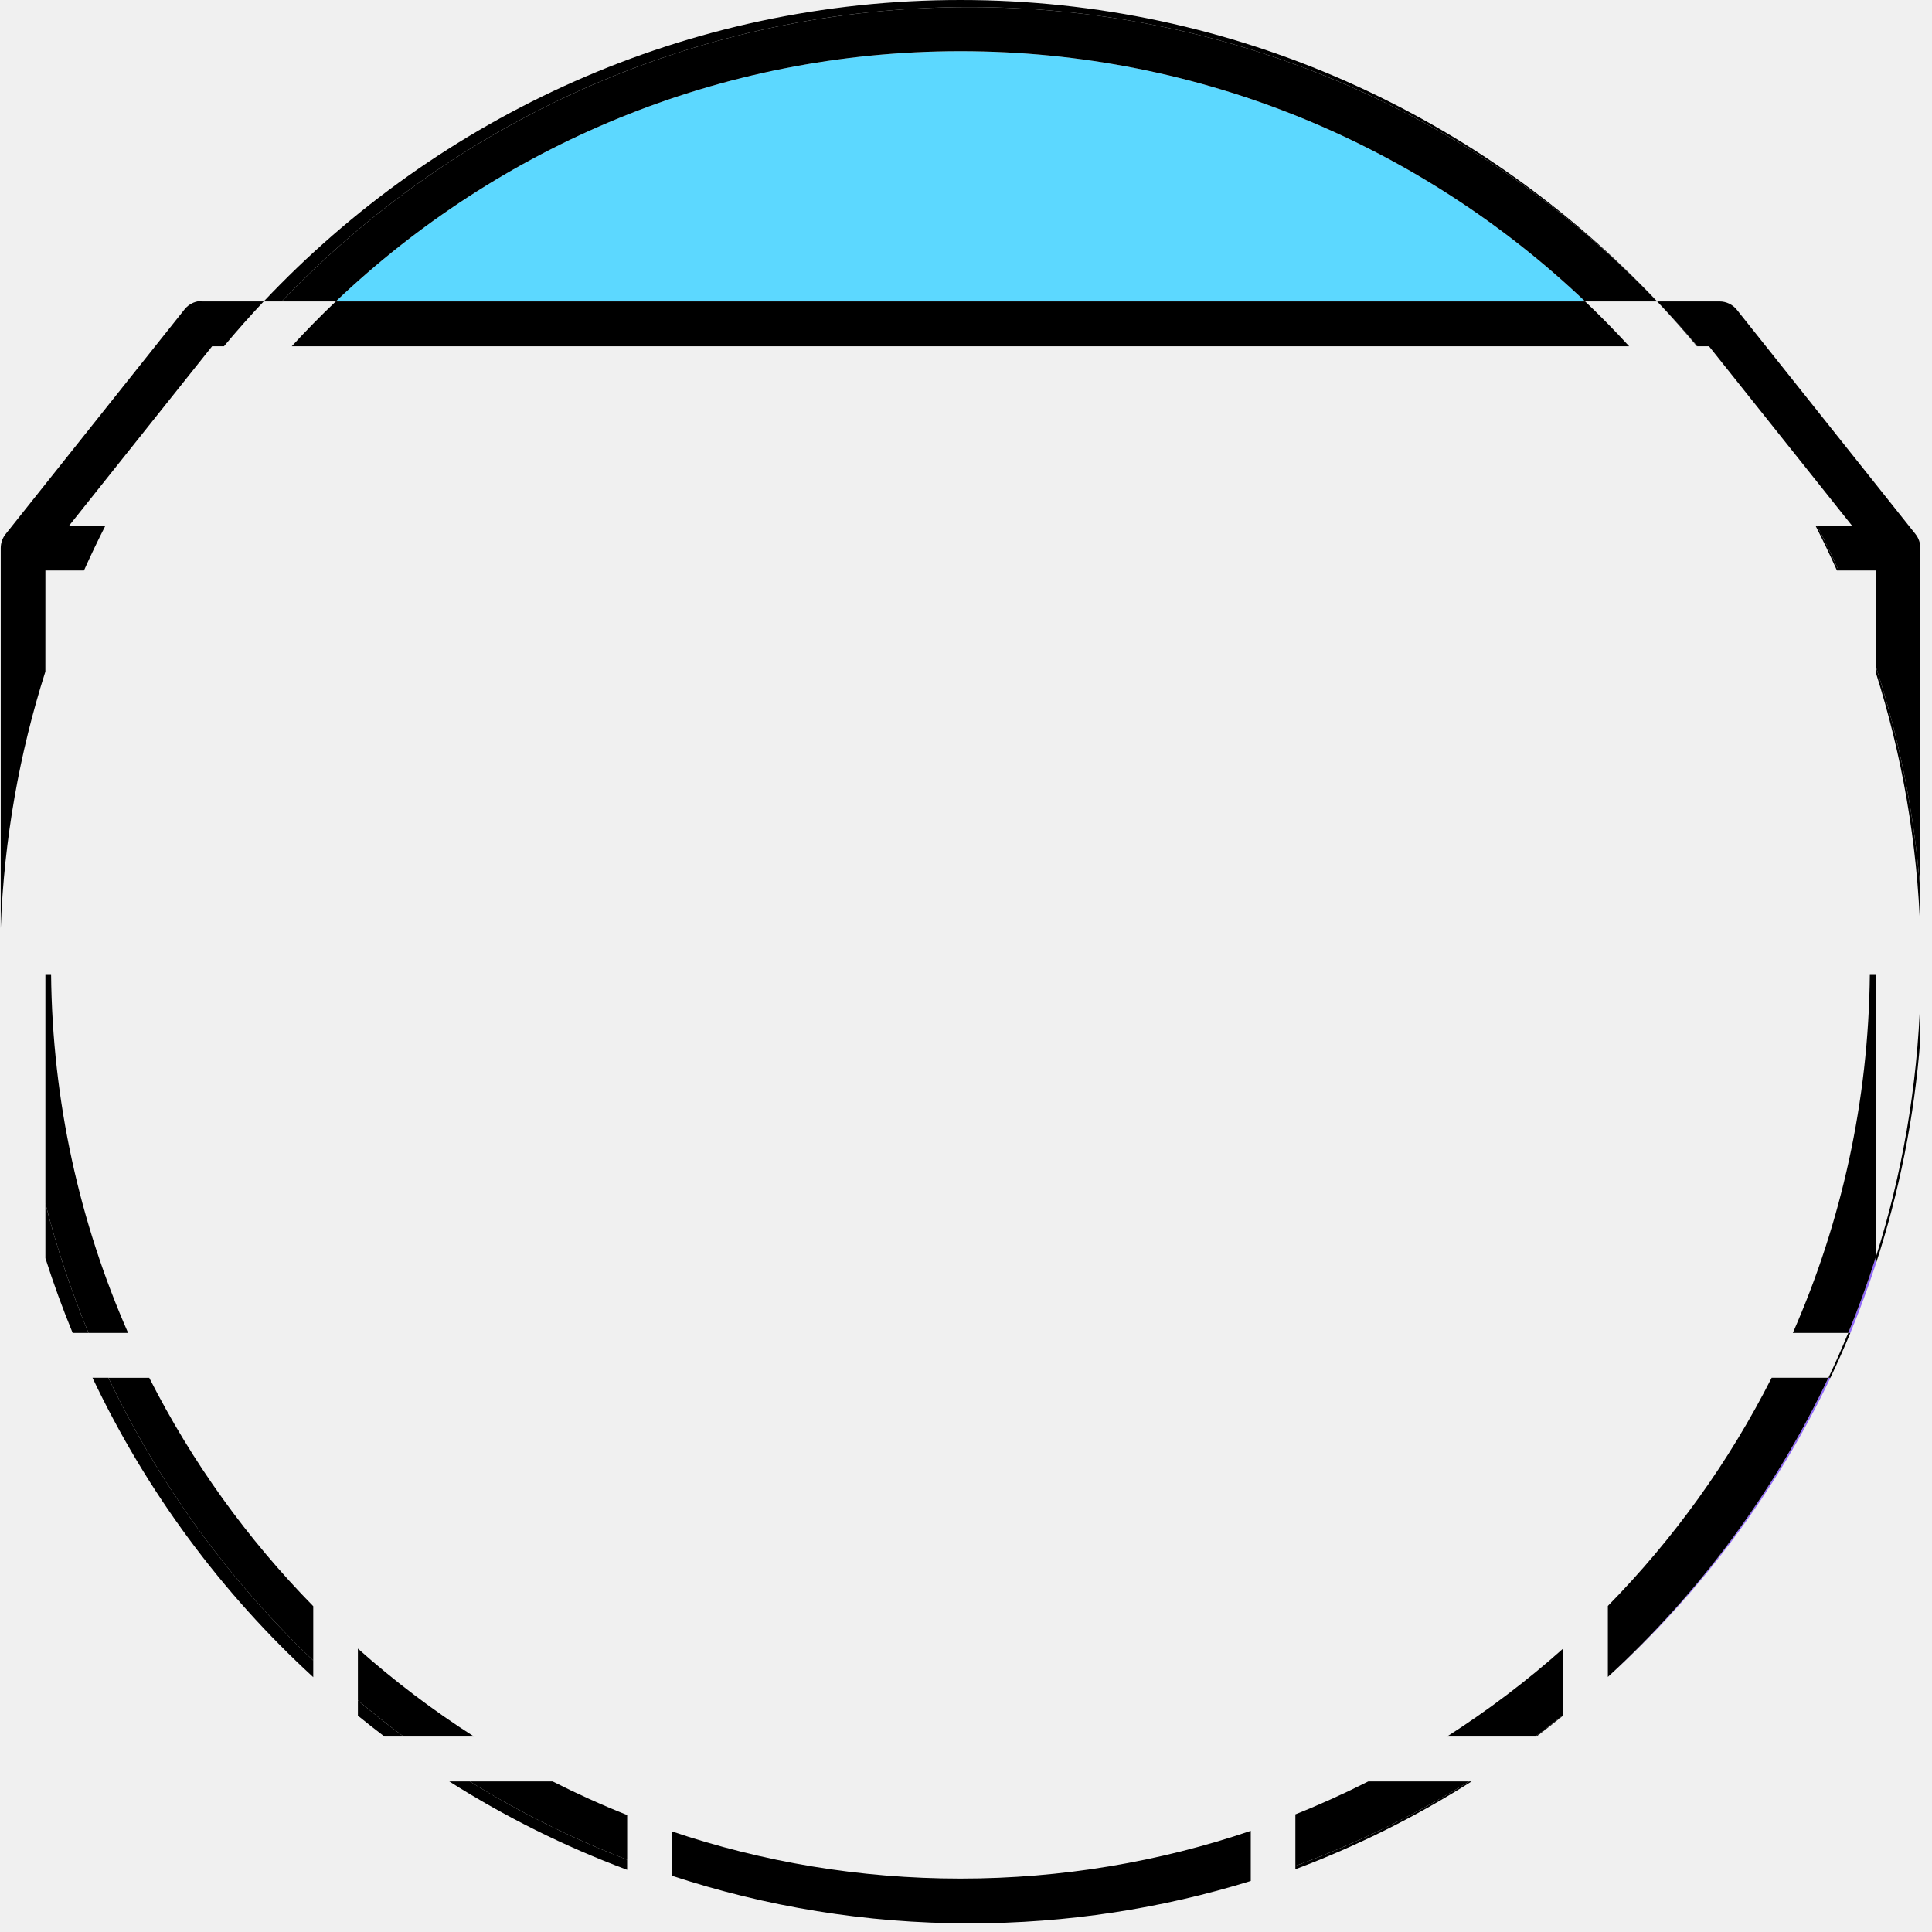
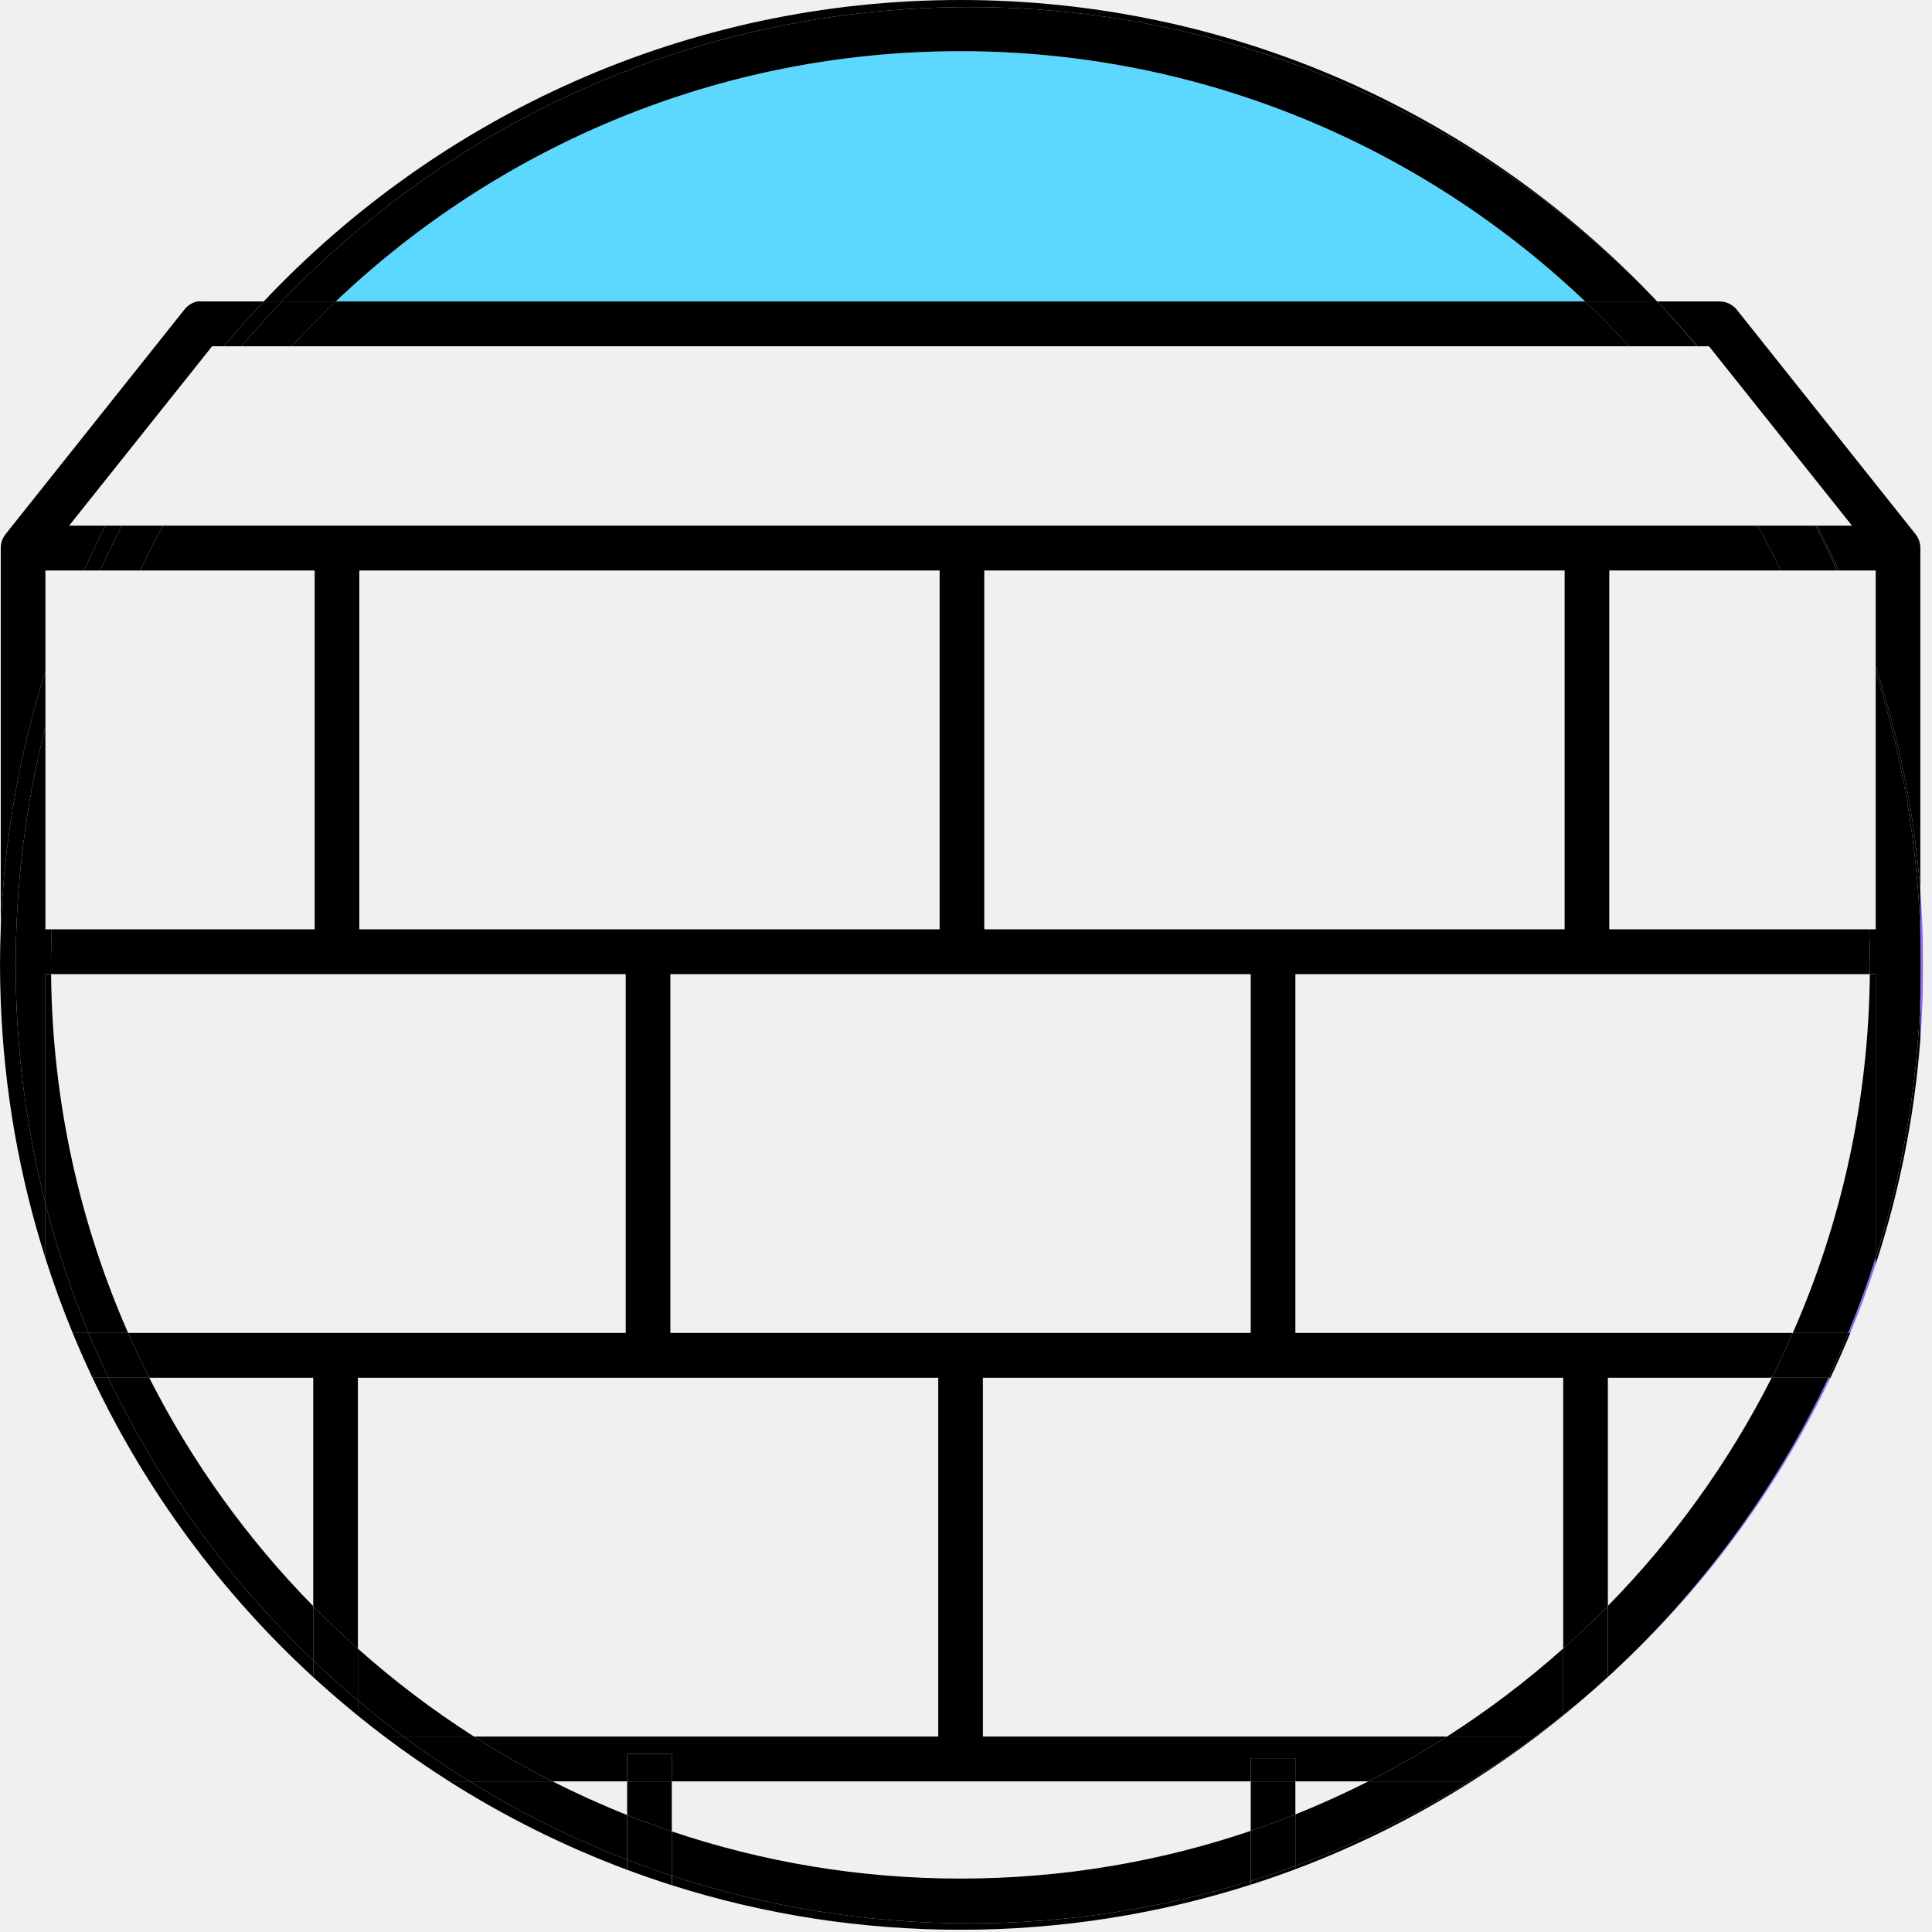
- <svg xmlns="http://www.w3.org/2000/svg" height="66" viewBox="0 0 66 66" width="66">
-   <mask id="a" fill="#fff">
-     <path d="m.208.106h.096v5.058h-.096z" fill="none" />
-   </mask>
-   <mask id="b" fill="#fff">
-     <path d="m0 .149h.303v2.516h-.303z" fill="none" />
-   </mask>
-   <mask id="c" fill="#fff">
-     <path d="m.243.282h19.778v1.847h-19.778z" fill="none" />
-   </mask>
-   <mask id="d" fill="#fff">
-     <path d="m.208.027h.096v2.151h-.096z" fill="none" />
-   </mask>
-   <mask id="e" fill="#fff">
-     <path d="m0 65.924h65.698v-65.924h-65.698z" fill="none" />
-   </mask>
-   <g fill="none" fill-rule="evenodd" transform="">
-     <path d="m63.139 45.534h.072c.318-.767.606-1.549.866-2.344v-.231c-.278.875-.591 1.733-.938 2.575" fill="#916af9" />
-     <path d="m.227 2.623c0 .36-.008.718-.019 1.075v1.465c.063-.835.096-1.678.096-2.529s-.032-1.694-.096-2.529v1.442c.012.357.019.715.019 1.075" fill="#916af9" mask="url(#a)" transform="translate(65.3945 30.33871)" />
-     <path d="m32.811 1.749c-8.256 0-15.769 3.253-21.339 8.548h42.679c-5.57-5.296-13.083-8.548-21.339-8.548" fill="#5cd8ff" />
-     <path d="m54.937 57.279c3.151-2.857 5.744-6.323 7.594-10.213h-.069c-1.836 3.88-4.404 7.345-7.525 10.213" fill="#916af9" />
-     <g fill="#000">
-       <path d="m44.252 63.743v.113c2.119-.795 4.135-1.804 6.022-3.001h-.085c-1.863 1.154-3.85 2.126-5.937 2.888" />
-       <path d="m54.927 57.288c.003-.003.006-.006.01-.009-.003.003-.006.006-.01.009z" />
-       <path d="m12.226 58.61c.299.242.601.481.908.713h.653c-.533-.395-1.053-.807-1.561-1.233z" />
-       <path d="m1.551 41.111v1.87c.276.867.587 1.719.931 2.554h.541c-.59-1.426-1.085-2.903-1.472-4.423" />
-       <path d="m3.703 47.066h-.544c1.84 3.887 4.413 7.357 7.542 10.229v-.569c-2.883-2.747-5.265-6.017-6.998-9.66" />
-       <path d="m-0 1.407c0 .422.011.84.026 1.258v-2.516c-.016.418-.026.837-.026 1.258" mask="url(#b)" transform="translate(0 31.5553)" />
-       <path d="m16.045 60.855h-.698c1.903 1.207 3.938 2.224 6.077 3.021v-.345c-1.884-.728-3.683-1.626-5.38-2.677" />
-       <path d="m33.117.242c9.231 0 17.565 3.858 23.493 10.055h.002c-5.983-6.338-14.441-10.297-23.801-10.297s-17.817 3.959-23.801 10.297h.614c5.928-6.197 14.262-10.055 23.493-10.055" />
-       <path d="m10.411 1.91c-3.551 0-6.968-.573-10.168-1.628v.325c3.114.988 6.427 1.522 9.861 1.522 3.455 0 6.786-.541 9.916-1.54v-.127c-3.038.941-6.265 1.448-9.61 1.448" mask="url(#c)" transform="translate(22.70642 63.79493)" />
-       <path d="m52.487 59.323c.309-.234.614-.474.915-.718v-.018c-.314.251-.632.497-.955.736z" />
-       <path d="m4.376 45.534c-1.652-3.757-2.588-7.901-2.631-12.256h-.194v7.833c.387 1.52.881 2.997 1.472 4.423z" />
-       <path d="m12.226 56.32v1.769c.507.426 1.028.838 1.561 1.233h2.404c-1.402-.895-2.727-1.9-3.964-3.002" />
-       <path d="m32.811 1.749c8.256 0 15.769 3.253 21.339 8.548h2.46c-5.928-6.197-14.262-10.055-23.493-10.055-9.231 0-17.565 3.858-23.493 10.055h1.848c5.57-5.296 13.083-8.548 21.339-8.548" />
-       <path d="m10.701 56.726v-1.857c-2.244-2.285-4.141-4.915-5.603-7.802h-1.395c1.732 3.642 4.115 6.913 6.998 9.66" />
-       <path d="m64.077 33.278h-.2c-.043 4.355-.978 8.499-2.631 12.256h1.893c.347-.841.661-1.7.938-2.575z" />
-       <path d="m.227 1.103c0-.36-.008-.718-.019-1.075v2.151c.012-.357.019-.715.019-1.075" mask="url(#d)" transform="translate(65.3945 31.85945)" />
-       <path d="m62.462 47.066h-1.939c-1.461 2.885-3.355 5.512-5.596 7.795v2.426c.003-.003.007-.005.01-.009 3.121-2.868 5.689-6.333 7.525-10.213" />
-       <path d="m44.252 61.982v1.761c2.087-.763 4.074-1.734 5.937-2.888h-3.445c-.811.411-1.642.788-2.493 1.127" />
-       <path d="m49.431 59.323h3.016c.323-.24.642-.485.955-.736v-2.272c-1.24 1.105-2.567 2.112-3.971 3.008" />
-       <path d="m18.877 60.855h-2.832c1.696 1.051 3.496 1.949 5.38 2.677v-1.527c-.869-.345-1.719-.73-2.548-1.15" />
-       <path d="m32.811 64.175c-3.446 0-6.762-.567-9.861-1.612v1.514c3.199 1.055 6.617 1.628 10.168 1.628 3.345 0 6.572-.507 9.61-1.448v-1.712c-3.116 1.057-6.45 1.63-9.916 1.63" />
-       <path d="m1.551 19.489h1.317c.232-.518.476-1.029.733-1.532h-1.24l4.885-6.128h.405c.437-.525.89-1.036 1.358-1.532h-2.121c-.047-.005-.095-.005-.143 0-.18.038-.342.14-.453.287l-6.1 7.66c-.108.136-.167.305-.167.479v12.981c.114-3.043.64-5.981 1.525-8.761z" />
-       <path d="m57.985 11.829h.397l4.885 6.128h-1.194c.259.503.507 1.014.74 1.532h1.264v3.268c.8 2.448 1.322 5.023 1.525 7.688v-11.722c0-.174-.058-.342-.167-.479l-6.1-7.66c-.145-.182-.364-.287-.596-.287l-2.128-0c.01.01.019.021.029.031.464.486.911.987 1.345 1.501" />
-       <path d="m57.985 11.829c-.434-.514-.881-1.015-1.345-1.501.458.487.901.987 1.329 1.501z" />
-       <path d="m54.15 10.297h-42.679c-.519.493-1.02 1.005-1.504 1.532h45.687c-.484-.527-.985-1.039-1.504-1.532" />
-       <path d="m62.753 19.489h.06c-.233-.518-.481-1.029-.74-1.532h-.053c.257.503.501 1.014.733 1.532" />
-       <path d="m63.139 45.534c-.213.517-.439 1.028-.677 1.532h.069c.239-.504.466-1.015.68-1.532z" />
-       <path d="m64.077 22.965c.898 2.829 1.426 5.822 1.525 8.922v-1.442c-.203-2.665-.725-5.24-1.525-7.688z" />
-       <path d="m64.077 42.959v.231c.8-2.448 1.322-5.023 1.525-7.688v-1.465c-.099 3.1-.627 6.093-1.525 8.922" />
-       <path d="m22.901 45.534h19.825v-12.256h-19.825zm-10.627-13.788h19.825v-12.257h-19.825zm21.35 0h19.825v-12.257h-19.825zm10.628 13.788v-12.256h19.625c.001-.105.004-.21.004-.316 0-.408-.011-.812-.026-1.216h-8.88v-12.257h5.859c-.248-.519-.511-1.029-.787-1.532h-54.474c-.275.503-.538 1.013-.787 1.532h5.962v12.257h-8.982c-.015.404-.026.809-.026 1.216 0 .106.003.21.004.316h19.632v12.256h-17.001c.228.518.468 1.03.723 1.532h5.603v7.802c.492.501 1.001.985 1.525 1.452v-9.254h19.825v12.256h-15.861c.867.554 1.764 1.065 2.686 1.532h2.548v-.943h1.525v.943h19.778v-.791h1.525v.791h2.493c.922-.467 1.819-.978 2.686-1.532h-15.854v-12.256h19.825v9.248c.525-.467 1.033-.951 1.525-1.453v-7.795h5.596c.255-.503.495-1.014.723-1.532z" mask="url(#e)" />
-       <path d="m10.701 56.726v.569c.494.454 1.003.891 1.525 1.315v-.52c-.522-.439-1.031-.893-1.525-1.363" mask="url(#e)" />
-       <path d="m53.402 58.586v.018c.522-.423 1.031-.862 1.525-1.316v-0c-.495.448-1.003.881-1.525 1.298" mask="url(#e)" />
-       <path d="m1.551 41.111c-.662-2.602-1.015-5.328-1.015-8.137 0-2.809.353-5.536 1.015-8.137v-1.893c-.885 2.779-1.411 5.718-1.525 8.761v2.516c.114 3.043.64 5.981 1.525 8.761z" mask="url(#e)" />
-       <path d="m4.161 17.957h-.56c-.257.503-.501 1.014-.733 1.532h.553c.233-.518.481-1.029.74-1.532" mask="url(#e)" />
-       <path d="m8.249 11.829c.443-.525.901-1.036 1.375-1.532h-.614c-.468.496-.921 1.007-1.358 1.532z" mask="url(#e)" />
-       <path d="m56.641 10.328c-.01-.01-.019-.021-.029-.031h-.002c.01.011.021.021.031.031" mask="url(#e)" />
-       <path d="m3.023 45.534h-.541c.213.517.439 1.028.677 1.532h.544c-.239-.504-.466-1.015-.68-1.532" mask="url(#e)" />
-       <path d="m52.447 59.323c-.73.541-1.483 1.052-2.257 1.532h.085c.759-.481 1.498-.992 2.213-1.532z" mask="url(#e)" />
-       <path d="m13.787 59.323h-.653c.715.54 1.454 1.051 2.213 1.532h.698c-.775-.48-1.527-.991-2.257-1.532" mask="url(#e)" />
-       <path d="m12.226 58.09v-1.769c-.524-.467-1.033-.951-1.525-1.452v1.857c.494.47 1.002.925 1.525 1.363" mask="url(#e)" />
-       <path d="m16.191 59.323h-2.403c.73.541 1.483 1.052 2.257 1.532h2.832c-.922-.467-1.819-.978-2.686-1.532" mask="url(#e)" />
-       <path d="m1.745 33.278c-.001-.105-.004-.21-.004-.316 0-.408.011-.812.026-1.216h-.216v-6.909c-.662 2.602-1.015 5.328-1.015 8.137s.353 5.535 1.015 8.137v-7.833z" mask="url(#e)" />
-       <path d="m11.471 10.297h-1.848c-.474.496-.932 1.007-1.375 1.532h1.718c.484-.527.985-1.039 1.504-1.532" mask="url(#e)" />
-       <path d="m3.703 47.066h1.395c-.254-.503-.495-1.014-.723-1.532h-1.353c.214.518.441 1.029.68 1.532" mask="url(#e)" />
-       <path d="m60.523 47.066h1.939c.239-.504.464-1.015.678-1.532h-1.893c-.228.518-.468 1.03-.723 1.532" mask="url(#e)" />
-       <path d="m53.402 56.314v2.272c.522-.417 1.03-.85 1.525-1.298v-2.426c-.492.501-1.001.985-1.525 1.453" mask="url(#e)" />
-       <path d="m46.745 60.855h3.445c.775-.48 1.528-.991 2.257-1.532h-3.016c-.867.554-1.764 1.065-2.686 1.532" mask="url(#e)" />
-       <path d="m3.421 19.489h1.367c.248-.519.511-1.029.786-1.532h-1.413c-.259.503-.507 1.014-.74 1.532" mask="url(#e)" />
-       <path d="m55.654 11.829h2.315c-.428-.513-.871-1.014-1.329-1.501-.01-.01-.021-.021-.031-.031h-2.46c.519.493 1.02 1.005 1.504 1.532" mask="url(#e)" />
-       <path d="m62.021 17.957h-1.973c.276.503.539 1.013.787 1.532h1.919c-.232-.518-.476-1.029-.733-1.532" mask="url(#e)" />
-       <path d="m63.855 31.746c.015.404.026.809.026 1.216 0 .106-.003.21-.004.316h.2v9.681c.898-2.829 1.426-5.821 1.525-8.922v-2.151c-.099-3.1-.627-6.093-1.525-8.922v8.781z" mask="url(#e)" />
-       <path d="m44.252 61.982v-1.127h-1.525v1.69c.514-.175 1.023-.363 1.525-.563" mask="url(#e)" />
-       <path d="m42.727 64.257v.127c.514-.164 1.022-.34 1.525-.529v-.112c-.503.183-1.011.355-1.525.514" mask="url(#e)" />
-       <path d="m42.727 62.545v1.712c.514-.159 1.022-.33 1.525-.514v-1.761c-.502.201-1.011.388-1.525.563" mask="url(#e)" />
-       <path d="m42.727 60.854h1.525v-.791h-1.525z" mask="url(#e)" />
-       <path d="m22.949 62.563v-1.708h-1.525v1.15c.502.199 1.011.385 1.525.558" mask="url(#e)" />
-       <path d="m21.424 63.531v.344c.503.188 1.011.363 1.525.526v-.325c-.514-.169-1.023-.351-1.525-.545" mask="url(#e)" />
-       <path d="m21.424 62.004v1.527c.502.194 1.011.376 1.525.545v-1.514c-.514-.173-1.023-.359-1.525-.558" mask="url(#e)" />
-       <path d="m21.424 60.854h1.525v-.943h-1.525z" mask="url(#e)" />
+ <svg xmlns="http://www.w3.org/2000/svg" xmlns:xlink="http://www.w3.org/1999/xlink" width="66px" height="66px" viewBox="0 0 66 66" version="1.1">
+   <defs>
+     <polygon id="path-1" points="0.208 0.106 0.304 0.106 0.304 5.164 0.208 5.164" />
+     <polygon id="path-3" points="0 0.149 0.303 0.149 0.303 2.665 0 2.665" />
+     <polygon id="path-5" points="0.243 0.282 20.02 0.282 20.02 2.129 0.243 2.129" />
+     <polygon id="path-7" points="0.208 0.027 0.304 0.027 0.304 2.178 0.208 2.178" />
+     <polygon id="path-9" points="0 65.924 65.698 65.924 65.698 0 0 0" />
+   </defs>
+   <g id="Future-Project-Desktop" stroke="none" stroke-width="1" fill="none" fill-rule="evenodd">
+     <g id="Future-Schools" transform="translate(-897, -1703)">
+       <g id="future-schools/locations" transform="translate(1, 1523)">
+         <g id="Group-102" transform="translate(896, 180)">
+           <path d="M63.139,45.534 L63.211,45.534 C63.528,44.767 63.817,43.985 64.077,43.19 L64.077,42.959 C63.8,43.834 63.486,44.692 63.139,45.534" id="Fill-1" fill="#916AF9" />
+           <g id="Group-5" transform="translate(65.3945, 30.33871)">
+             <mask id="mask-2" fill="white">
+               <use xlink:href="#path-1" />
+             </mask>
+             <g id="Clip-4" />
+             <path d="M0.227,2.623 C0.227,2.983 0.219,3.341 0.208,3.699 L0.208,5.164 C0.271,4.329 0.304,3.486 0.304,2.635 C0.304,1.784 0.271,0.941 0.208,0.106 L0.208,1.548 C0.219,1.905 0.227,2.263 0.227,2.623" id="Fill-3" fill="#916AF9" mask="url(#mask-2)" />
+           </g>
+           <path d="M32.811,1.749 C24.555,1.749 17.042,5.001 11.471,10.297 L54.15,10.297 C48.58,5.001 41.067,1.749 32.811,1.749" id="Fill-6" fill="#5CD8FF" />
+           <path d="M54.937,57.279 C58.088,54.423 60.681,50.957 62.531,47.066 L62.462,47.066 C60.626,50.946 58.058,54.411 54.937,57.279" id="Fill-8" fill="#916AF9" />
+           <path d="M44.252,63.743 L44.252,63.855 C46.371,63.06 48.387,62.051 50.274,60.854 L50.189,60.854 C48.326,62.009 46.339,62.98 44.252,63.743" id="Fill-10" fill="#000000" />
+           <path d="M54.927,57.288 C54.93,57.285 54.933,57.282 54.937,57.279 C54.933,57.282 54.93,57.285 54.927,57.288 L54.927,57.288 Z" id="Fill-12" fill="#000000" />
+           <path d="M12.226,58.61 C12.525,58.852 12.827,59.091 13.134,59.323 L13.787,59.323 C13.255,58.927 12.734,58.516 12.226,58.09 L12.226,58.61 Z" id="Fill-14" fill="#000000" />
+           <path d="M1.551,41.111 L1.551,42.98 C1.827,43.848 2.138,44.699 2.482,45.534 L3.023,45.534 C2.432,44.108 1.938,42.631 1.551,41.111" id="Fill-16" fill="#000000" />
+           <path d="M3.703,47.066 L3.16,47.066 C4.999,50.953 7.573,54.424 10.701,57.295 L10.701,56.726 C7.819,53.979 5.436,50.709 3.703,47.066" id="Fill-18" fill="#000000" />
+           <g id="Group-22" transform="translate(0, 31.5553)">
+             <mask id="mask-4" fill="white">
+               <use xlink:href="#path-3" />
+             </mask>
+             <g id="Clip-21" />
+             <path d="M-0,1.407 C-0,1.828 0.01,2.247 0.026,2.665 L0.026,0.149 C0.01,0.566 -0,0.985 -0,1.407" id="Fill-20" fill="#000000" mask="url(#mask-4)" />
+           </g>
+           <path d="M16.045,60.855 L15.347,60.855 C17.25,62.062 19.285,63.078 21.424,63.876 L21.424,63.531 C19.54,62.804 17.741,61.905 16.045,60.855" id="Fill-23" fill="#000000" />
+           <path d="M33.117,0.242 C42.348,0.242 50.682,4.1 56.61,10.297 L56.612,10.297 C50.628,3.959 42.171,9.12442396e-05 32.811,9.12442396e-05 C23.45,9.12442396e-05 14.993,3.959 9.01,10.297 L9.624,10.297 C15.552,4.1 23.886,0.242 33.117,0.242" id="Fill-25" fill="#000000" />
+           <g id="Group-29" transform="translate(22.70642, 63.79493)">
+             <mask id="mask-6" fill="white">
+               <use xlink:href="#path-5" />
+             </mask>
+             <g id="Clip-28" />
+             <path d="M10.411,1.91 C6.86,1.91 3.442,1.337 0.243,0.282 L0.243,0.607 C3.357,1.595 6.67,2.129 10.104,2.129 C13.559,2.129 16.89,1.588 20.02,0.589 L20.02,0.462 C16.983,1.403 13.756,1.91 10.411,1.91" id="Fill-27" fill="#000000" mask="url(#mask-6)" />
+           </g>
+           <path d="M52.487,59.323 C52.797,59.089 53.101,58.848 53.402,58.604 L53.402,58.586 C53.088,58.837 52.77,59.083 52.447,59.323 L52.487,59.323 Z" id="Fill-30" fill="#000000" />
+           <path d="M4.376,45.534 C2.723,41.777 1.788,37.633 1.745,33.278 L1.551,33.278 L1.551,41.111 C1.938,42.631 2.433,44.108 3.023,45.534 L4.376,45.534 Z" id="Fill-32" fill="#000000" />
+           <path d="M12.226,56.32 L12.226,58.09 C12.734,58.516 13.255,58.927 13.787,59.323 L16.191,59.323 C14.789,58.428 13.464,57.423 12.226,56.32" id="Fill-34" fill="#000000" />
+           <path d="M32.811,1.749 C41.067,1.749 48.58,5.001 54.15,10.297 L56.61,10.297 C50.682,4.1 42.348,0.242 33.117,0.242 C23.886,0.242 15.552,4.1 9.624,10.297 L11.471,10.297 C17.042,5.001 24.555,1.749 32.811,1.749" id="Fill-36" fill="#000000" />
+           <path d="M10.701,56.726 L10.701,54.869 C8.458,52.583 6.561,49.954 5.098,47.066 L3.703,47.066 C5.436,50.709 7.819,53.979 10.701,56.726" id="Fill-38" fill="#000000" />
+           <path d="M64.077,33.278 L63.877,33.278 C63.834,37.633 62.898,41.776 61.246,45.534 L63.139,45.534 C63.486,44.693 63.8,43.834 64.077,42.959 L64.077,33.278 Z" id="Fill-40" fill="#000000" />
+           <g id="Group-44" transform="translate(65.3945, 31.85945)">
+             <mask id="mask-8" fill="white">
+               <use xlink:href="#path-7" />
+             </mask>
+             <g id="Clip-43" />
+             <path d="M0.227,1.103 C0.227,0.742 0.219,0.384 0.208,0.027 L0.208,2.178 C0.219,1.821 0.227,1.463 0.227,1.103" id="Fill-42" fill="#000000" mask="url(#mask-8)" />
+           </g>
+           <path d="M62.462,47.066 L60.523,47.066 C59.062,49.951 57.168,52.578 54.927,54.861 L54.927,57.288 C54.93,57.285 54.933,57.282 54.937,57.279 C58.058,54.411 60.626,50.946 62.462,47.066" id="Fill-45" fill="#000000" />
+           <path d="M44.252,61.982 L44.252,63.743 C46.339,62.98 48.326,62.008 50.189,60.855 L46.745,60.855 C45.933,61.265 45.102,61.643 44.252,61.982" id="Fill-47" fill="#000000" />
+           <path d="M49.431,59.323 L52.447,59.323 C52.77,59.083 53.088,58.837 53.402,58.586 L53.402,56.314 C52.162,57.419 50.835,58.426 49.431,59.323" id="Fill-49" fill="#000000" />
+           <path d="M18.877,60.855 L16.045,60.855 C17.741,61.905 19.54,62.804 21.424,63.531 L21.424,62.005 C20.555,61.659 19.706,61.274 18.877,60.855" id="Fill-51" fill="#000000" />
+           <path d="M32.811,64.175 C29.365,64.175 26.049,63.608 22.949,62.563 L22.949,64.077 C26.149,65.132 29.566,65.705 33.117,65.705 C36.462,65.705 39.689,65.198 42.727,64.257 L42.727,62.545 C39.611,63.602 36.277,64.175 32.811,64.175" id="Fill-53" fill="#000000" />
+           <path d="M1.551,19.489 L2.868,19.489 C3.1,18.972 3.344,18.461 3.601,17.957 L2.361,17.957 L7.246,11.829 L7.652,11.829 C8.089,11.304 8.542,10.793 9.01,10.297 L6.889,10.297 C6.841,10.292 6.793,10.292 6.746,10.297 C6.565,10.335 6.404,10.437 6.293,10.584 L0.193,18.244 C0.085,18.38 0.026,18.549 0.026,18.723 L0.026,31.704 C0.141,28.661 0.667,25.723 1.551,22.943 L1.551,19.489 Z" id="Fill-55" fill="#000000" />
+           <path d="M57.985,11.829 L58.382,11.829 L63.267,17.957 L62.073,17.957 C62.332,18.461 62.58,18.971 62.814,19.489 L64.077,19.489 L64.077,22.757 C64.877,25.205 65.399,27.78 65.602,30.445 L65.602,18.723 C65.602,18.549 65.544,18.381 65.435,18.244 L59.335,10.584 C59.19,10.402 58.971,10.297 58.74,10.297 L56.612,10.297 C56.621,10.307 56.631,10.318 56.641,10.328 C57.104,10.814 57.552,11.315 57.985,11.829" id="Fill-57" fill="#000000" />
+           <path d="M57.985,11.829 C57.552,11.315 57.104,10.814 56.641,10.328 C57.098,10.815 57.541,11.316 57.969,11.829 L57.985,11.829 Z" id="Fill-59" fill="#000000" />
+           <path d="M54.15,10.297 L11.471,10.297 C10.952,10.79 10.451,11.301 9.967,11.829 L55.654,11.829 C55.17,11.301 54.669,10.79 54.15,10.297" id="Fill-61" fill="#000000" />
+           <path d="M62.753,19.489 L62.814,19.489 C62.58,18.971 62.332,18.461 62.073,17.957 L62.021,17.957 C62.278,18.461 62.522,18.972 62.753,19.489" id="Fill-63" fill="#000000" />
+           <path d="M63.139,45.534 C62.926,46.051 62.7,46.562 62.462,47.066 L62.531,47.066 C62.77,46.562 62.996,46.052 63.211,45.534 L63.139,45.534 Z" id="Fill-65" fill="#000000" />
+           <path d="M64.077,22.965 C64.975,25.793 65.503,28.787 65.602,31.886 L65.602,30.445 C65.399,27.78 64.877,25.205 64.077,22.757 L64.077,22.965 Z" id="Fill-67" fill="#000000" />
+           <path d="M64.077,42.959 L64.077,43.19 C64.877,40.742 65.399,38.167 65.602,35.502 L65.602,34.037 C65.503,37.137 64.975,40.13 64.077,42.959" id="Fill-69" fill="#000000" />
+           <mask id="mask-10" fill="white">
+             <use xlink:href="#path-9" />
+           </mask>
+           <g id="Clip-72" />
+           <path d="M22.901,45.534 L42.727,45.534 L42.727,33.278 L22.901,33.278 L22.901,45.534 Z M12.274,31.746 L32.099,31.746 L32.099,19.489 L12.274,19.489 L12.274,31.746 Z M33.624,31.746 L53.45,31.746 L53.45,19.489 L33.624,19.489 L33.624,31.746 Z M44.252,45.534 L44.252,33.278 L63.877,33.278 C63.878,33.172 63.881,33.068 63.881,32.962 C63.881,32.554 63.87,32.15 63.855,31.746 L54.975,31.746 L54.975,19.489 L60.834,19.489 C60.586,18.97 60.323,18.46 60.048,17.957 L5.574,17.957 C5.298,18.46 5.035,18.97 4.787,19.489 L10.749,19.489 L10.749,31.746 L1.767,31.746 C1.751,32.15 1.741,32.554 1.741,32.962 C1.741,33.068 1.744,33.172 1.745,33.278 L21.376,33.278 L21.376,45.534 L4.376,45.534 C4.604,46.052 4.844,46.563 5.098,47.066 L10.701,47.066 L10.701,54.869 C11.193,55.369 11.702,55.854 12.226,56.321 L12.226,47.066 L32.052,47.066 L32.052,59.322 L16.191,59.322 C17.058,59.876 17.954,60.388 18.877,60.854 L21.424,60.854 L21.424,59.911 L22.949,59.911 L22.949,60.854 L42.727,60.854 L42.727,60.063 L44.252,60.063 L44.252,60.854 L46.745,60.854 C47.667,60.388 48.564,59.876 49.431,59.322 L33.577,59.322 L33.577,47.066 L53.402,47.066 L53.402,56.314 C53.927,55.847 54.435,55.363 54.927,54.862 L54.927,47.066 L60.523,47.066 C60.778,46.563 61.018,46.052 61.246,45.534 L44.252,45.534 Z" id="Fill-71" fill="#000000" mask="url(#mask-10)" />
+           <path d="M10.701,56.726 L10.701,57.295 C11.196,57.749 11.705,58.187 12.226,58.61 L12.226,58.089 C11.704,57.651 11.195,57.196 10.701,56.726" id="Fill-73" fill="#000000" mask="url(#mask-10)" />
+           <path d="M53.402,58.586 L53.402,58.604 C53.924,58.181 54.433,57.743 54.927,57.288 L54.927,57.288 C54.432,57.736 53.924,58.169 53.402,58.586" id="Fill-74" fill="#000000" mask="url(#mask-10)" />
+           <path d="M1.551,41.111 C0.889,38.509 0.536,35.783 0.536,32.974 C0.536,30.164 0.889,27.438 1.551,24.836 L1.551,22.943 C0.667,25.723 0.141,28.661 0.026,31.704 L0.026,34.22 C0.141,37.263 0.667,40.201 1.551,42.98 L1.551,41.111 Z" id="Fill-75" fill="#000000" mask="url(#mask-10)" />
+           <path d="M4.161,17.957 L3.601,17.957 C3.344,18.461 3.1,18.971 2.868,19.489 L3.421,19.489 C3.654,18.971 3.902,18.461 4.161,17.957" id="Fill-76" fill="#000000" mask="url(#mask-10)" />
+           <path d="M8.249,11.829 C8.692,11.304 9.15,10.793 9.624,10.297 L9.01,10.297 C8.542,10.793 8.089,11.304 7.652,11.829 L8.249,11.829 Z" id="Fill-77" fill="#000000" mask="url(#mask-10)" />
+           <path d="M56.641,10.328 C56.631,10.318 56.621,10.307 56.612,10.297 L56.61,10.297 C56.62,10.307 56.631,10.318 56.641,10.328" id="Fill-78" fill="#000000" mask="url(#mask-10)" />
+           <path d="M3.023,45.534 L2.482,45.534 C2.696,46.051 2.921,46.562 3.159,47.066 L3.703,47.066 C3.464,46.562 3.237,46.052 3.023,45.534" id="Fill-79" fill="#000000" mask="url(#mask-10)" />
+           <path d="M52.447,59.323 C51.717,59.864 50.964,60.375 50.189,60.855 L50.274,60.855 C51.033,60.373 51.772,59.863 52.487,59.323 L52.447,59.323 Z" id="Fill-80" fill="#000000" mask="url(#mask-10)" />
+           <path d="M13.787,59.323 L13.134,59.323 C13.85,59.863 14.588,60.373 15.347,60.855 L16.045,60.855 C15.27,60.375 14.517,59.864 13.787,59.323" id="Fill-81" fill="#000000" mask="url(#mask-10)" />
+           <path d="M12.226,58.09 L12.226,56.32 C11.702,55.854 11.193,55.37 10.701,54.869 L10.701,56.726 C11.195,57.196 11.704,57.651 12.226,58.09" id="Fill-82" fill="#000000" mask="url(#mask-10)" />
+           <path d="M16.191,59.323 L13.787,59.323 C14.517,59.864 15.27,60.375 16.045,60.855 L18.877,60.855 C17.954,60.388 17.058,59.876 16.191,59.323" id="Fill-83" fill="#000000" mask="url(#mask-10)" />
+           <path d="M1.745,33.278 C1.744,33.172 1.741,33.068 1.741,32.962 C1.741,32.554 1.751,32.15 1.767,31.746 L1.551,31.746 L1.551,24.836 C0.889,27.438 0.536,30.164 0.536,32.974 C0.536,35.783 0.889,38.509 1.551,41.111 L1.551,33.278 L1.745,33.278 Z" id="Fill-84" fill="#000000" mask="url(#mask-10)" />
+           <path d="M11.471,10.297 L9.624,10.297 C9.15,10.793 8.691,11.304 8.249,11.829 L9.967,11.829 C10.451,11.301 10.952,10.79 11.471,10.297" id="Fill-85" fill="#000000" mask="url(#mask-10)" />
+           <path d="M3.703,47.066 L5.098,47.066 C4.844,46.563 4.604,46.052 4.376,45.534 L3.023,45.534 C3.237,46.052 3.464,46.563 3.703,47.066" id="Fill-86" fill="#000000" mask="url(#mask-10)" />
+           <path d="M60.523,47.066 L62.462,47.066 C62.7,46.562 62.926,46.052 63.139,45.534 L61.246,45.534 C61.018,46.052 60.778,46.563 60.523,47.066" id="Fill-87" fill="#000000" mask="url(#mask-10)" />
+           <path d="M53.402,56.314 L53.402,58.586 C53.924,58.169 54.432,57.736 54.927,57.288 L54.927,54.862 C54.435,55.363 53.926,55.847 53.402,56.314" id="Fill-88" fill="#000000" mask="url(#mask-10)" />
+           <path d="M46.745,60.855 L50.189,60.855 C50.964,60.375 51.717,59.864 52.447,59.323 L49.431,59.323 C48.564,59.876 47.667,60.388 46.745,60.855" id="Fill-89" fill="#000000" mask="url(#mask-10)" />
+           <path d="M3.421,19.489 L4.787,19.489 C5.035,18.97 5.298,18.46 5.573,17.957 L4.161,17.957 C3.902,18.461 3.654,18.971 3.421,19.489" id="Fill-90" fill="#000000" mask="url(#mask-10)" />
+           <path d="M55.654,11.829 L57.969,11.829 C57.541,11.316 57.099,10.815 56.641,10.328 C56.631,10.318 56.62,10.308 56.61,10.297 L54.15,10.297 C54.669,10.79 55.17,11.302 55.654,11.829" id="Fill-91" fill="#000000" mask="url(#mask-10)" />
+           <path d="M62.021,17.957 L60.048,17.957 C60.323,18.46 60.586,18.97 60.834,19.489 L62.753,19.489 C62.522,18.971 62.278,18.461 62.021,17.957" id="Fill-92" fill="#000000" mask="url(#mask-10)" />
+           <path d="M63.855,31.746 C63.87,32.15 63.881,32.554 63.881,32.962 C63.881,33.067 63.878,33.172 63.877,33.278 L64.077,33.278 L64.077,42.959 C64.975,40.13 65.503,37.138 65.602,34.037 L65.602,31.886 C65.503,28.787 64.975,25.793 64.077,22.965 L64.077,31.746 L63.855,31.746 Z" id="Fill-93" fill="#000000" mask="url(#mask-10)" />
+           <path d="M44.252,61.982 L44.252,60.855 L42.727,60.855 L42.727,62.545 C43.241,62.37 43.75,62.182 44.252,61.982" id="Fill-94" fill="#000000" mask="url(#mask-10)" />
+           <path d="M42.727,64.257 L42.727,64.384 C43.241,64.22 43.749,64.044 44.252,63.855 L44.252,63.743 C43.749,63.926 43.241,64.098 42.727,64.257" id="Fill-95" fill="#000000" mask="url(#mask-10)" />
+           <path d="M42.727,62.545 L42.727,64.257 C43.241,64.098 43.749,63.926 44.252,63.743 L44.252,61.982 C43.75,62.183 43.241,62.37 42.727,62.545" id="Fill-96" fill="#000000" mask="url(#mask-10)" />
+           <polygon id="Fill-97" fill="#000000" mask="url(#mask-10)" points="42.727 60.854 44.252 60.854 44.252 60.063 42.727 60.063" />
+           <path d="M22.949,62.563 L22.949,60.855 L21.424,60.855 L21.424,62.005 C21.926,62.204 22.435,62.389 22.949,62.563" id="Fill-98" fill="#000000" mask="url(#mask-10)" />
+           <path d="M21.424,63.531 L21.424,63.876 C21.927,64.063 22.435,64.239 22.949,64.402 L22.949,64.077 C22.435,63.907 21.927,63.725 21.424,63.531" id="Fill-99" fill="#000000" mask="url(#mask-10)" />
+           <path d="M21.424,62.004 L21.424,63.532 C21.927,63.726 22.435,63.908 22.949,64.077 L22.949,62.563 C22.435,62.39 21.926,62.204 21.424,62.004" id="Fill-100" fill="#000000" mask="url(#mask-10)" />
+           <polygon id="Fill-101" fill="#000000" mask="url(#mask-10)" points="21.424 60.854 22.949 60.854 22.949 59.911 21.424 59.911" />
+         </g>
+       </g>
    </g>
  </g>
</svg>
